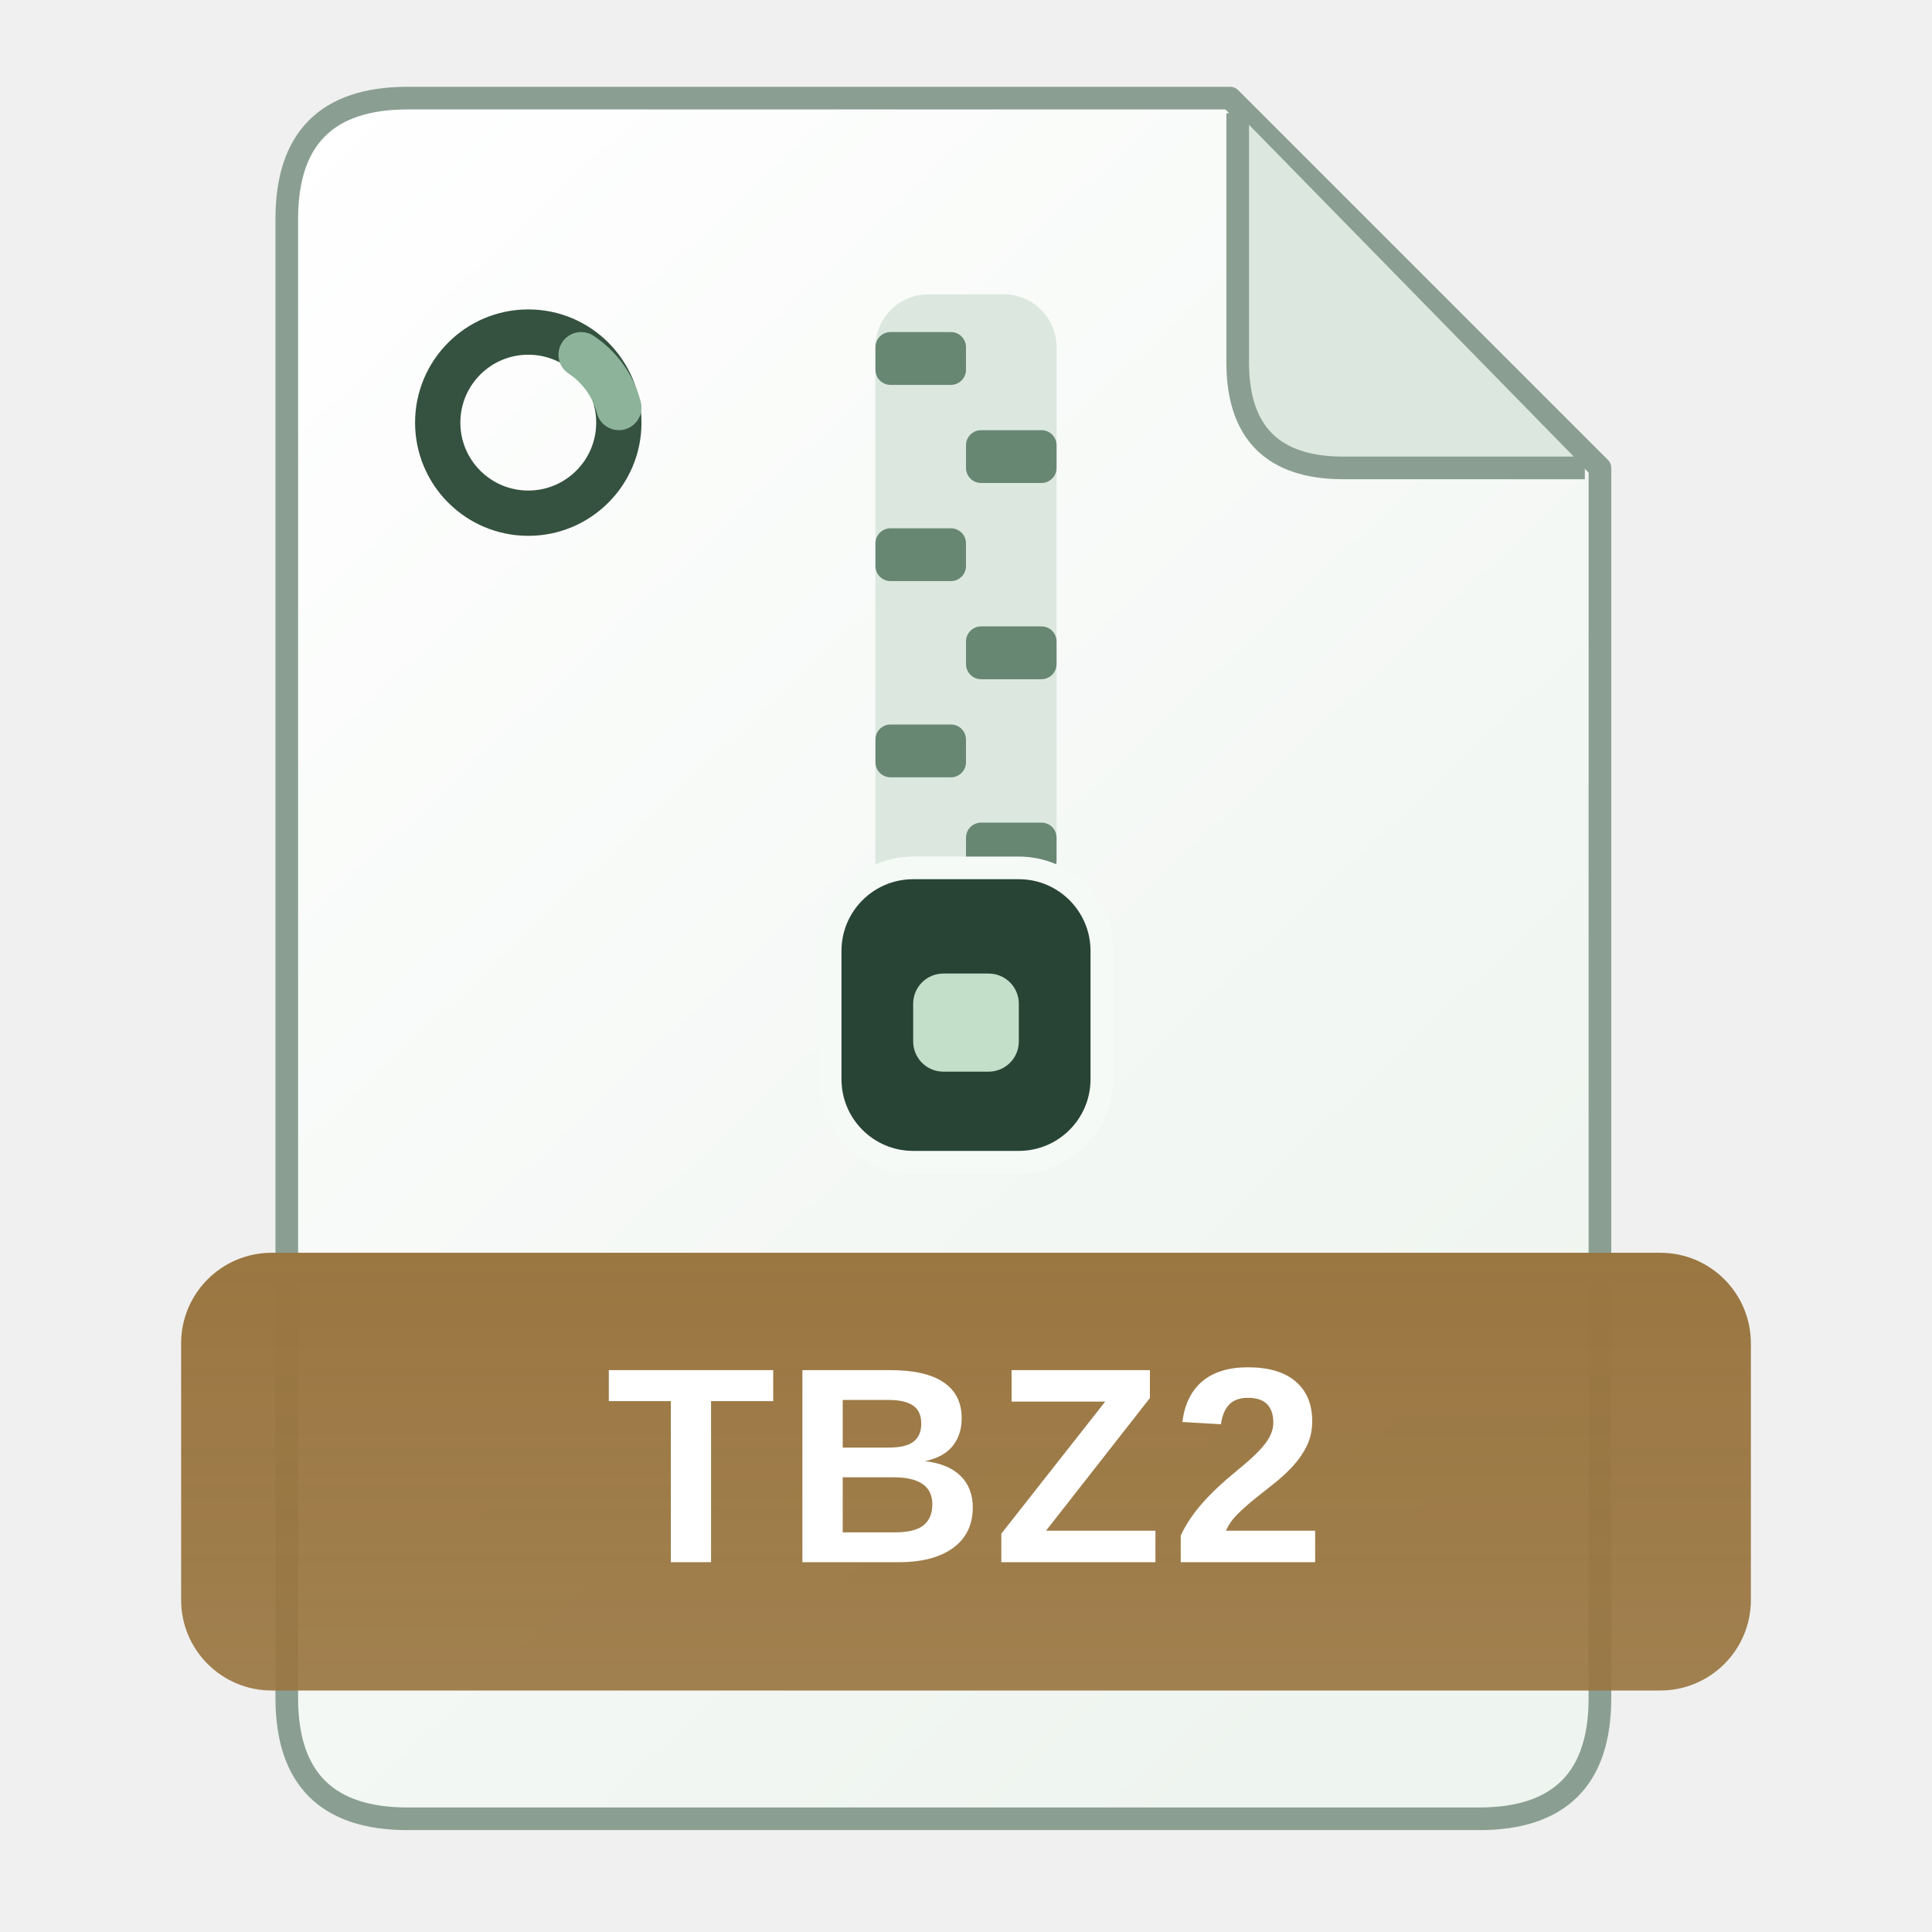
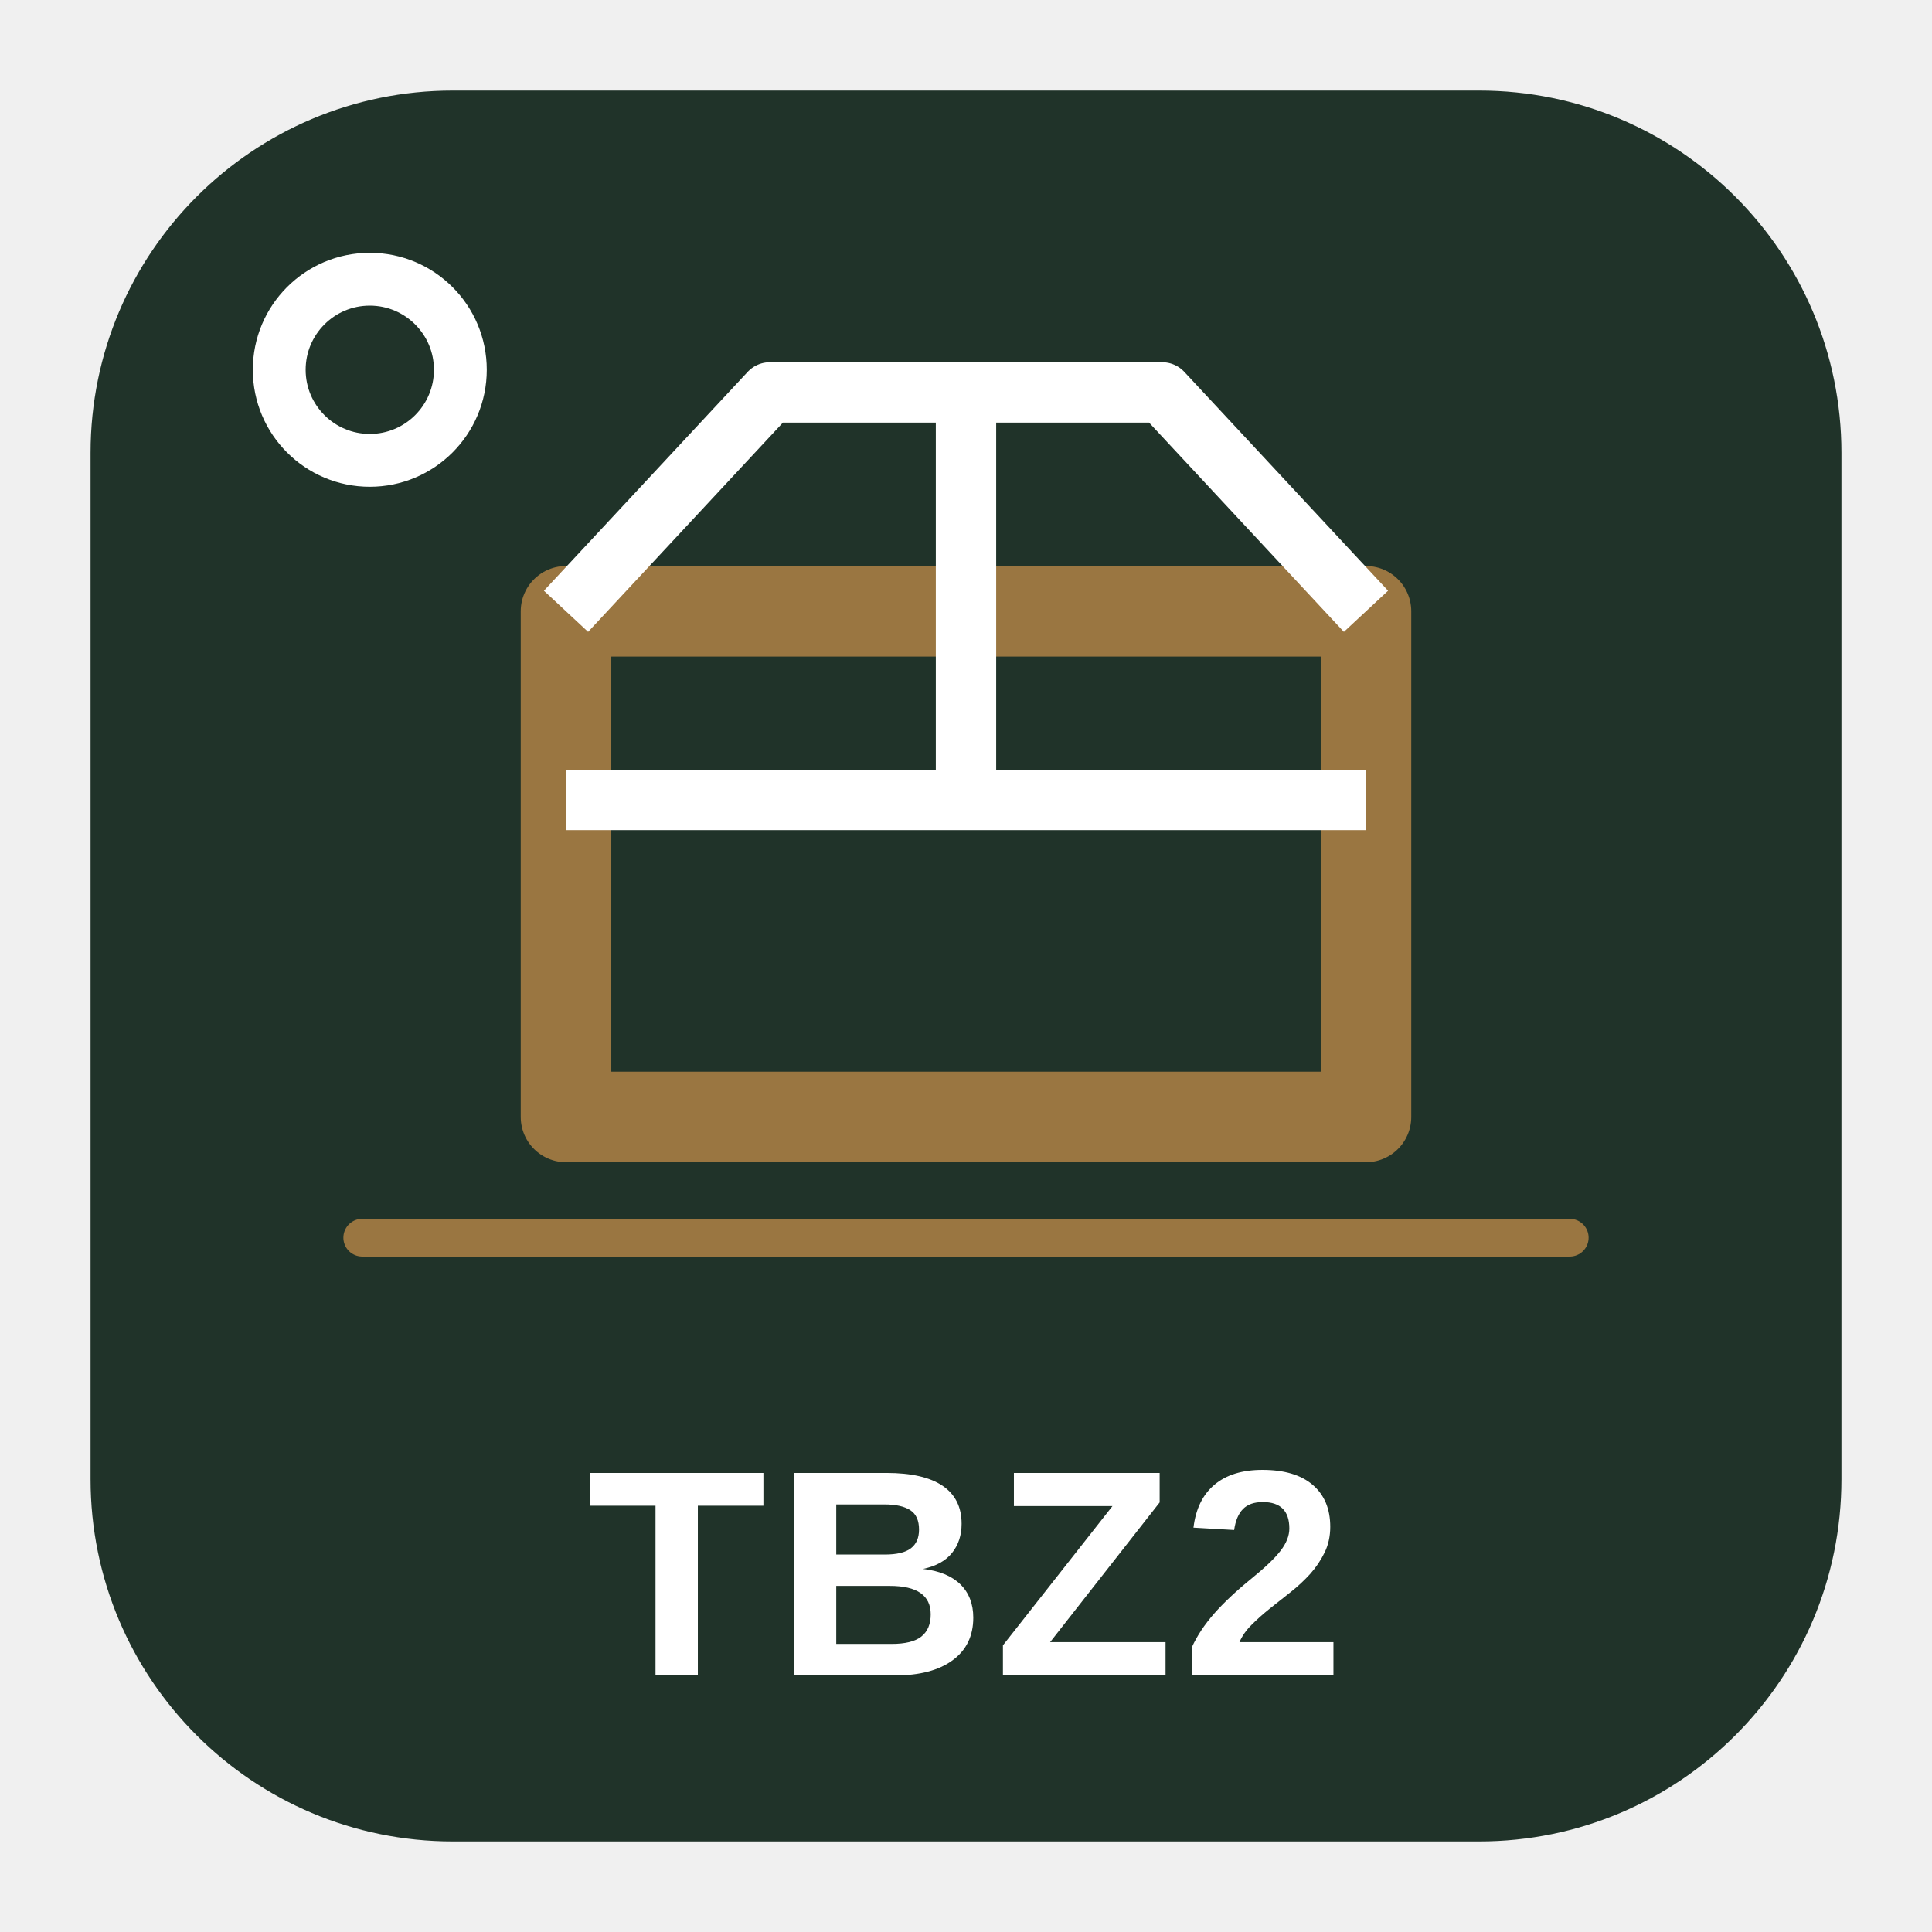
<svg xmlns="http://www.w3.org/2000/svg" width="256" height="256" viewBox="0 0 256 256">
-   <defs>
-     <linearGradient id="paper" x1="0" y1="0" x2=".7" y2="1">
-       <stop stop-color="#FFFFFF" />
-       <stop offset="1" stop-color="#EEF4EF" />
-     </linearGradient>
-     <linearGradient id="badge" x2="0" y2="1">
-       <stop stop-color="#9A7641" />
-       <stop offset="1" stop-color="#9A7641" stop-opacity=".92" />
-     </linearGradient>
-   </defs>
-   <path d="M54 13H163L212 62V225Q212 241 196 241H54Q38 241 38 225V29Q38 13 54 13Z" fill="url(#paper)" stroke="#8A9F91" stroke-width="3" stroke-linejoin="round" />
-   <path d="M164 15V48Q164 62 178 62H210" fill="#DCE8DF" stroke="#8A9F91" stroke-width="3" stroke-linejoin="round" />
-   <rect x="116" y="39" width="24" height="100" rx="7" fill="#DCE8DF" />
-   <rect x="116" y="44" width="12" height="7" rx="2" fill="#688773" />
-   <rect x="128" y="57" width="12" height="7" rx="2" fill="#688773" />
-   <rect x="116" y="70" width="12" height="7" rx="2" fill="#688773" />
-   <rect x="128" y="83" width="12" height="7" rx="2" fill="#688773" />
-   <rect x="116" y="96" width="12" height="7" rx="2" fill="#688773" />
-   <rect x="128" y="109" width="12" height="7" rx="2" fill="#688773" />
-   <rect x="110" y="115" width="36" height="39" rx="11" fill="#284435" stroke="#F6FAF7" stroke-width="3" />
-   <rect x="121" y="129" width="14" height="13" rx="4" fill="#C3DEC9" />
-   <circle cx="70" cy="56" r="12" fill="none" stroke="#35513F" stroke-width="6" />
-   <path d="M77 47a12 12 0 0 1 5 7" fill="none" stroke="#8DB49A" stroke-width="6" stroke-linecap="round" />
-   <rect x="24" y="166" width="208" height="58" rx="12" fill="url(#badge)" />
-   <text x="128" y="207" text-anchor="middle" font-family="Segoe UI,Arial,sans-serif" font-size="37" font-weight="700" letter-spacing="1" fill="#FFFFFF">TBZ2</text>
+   <rect x="12" y="12" width="232" height="232" rx="48" fill="#203329" />
+   <circle cx="49" cy="49" r="12" fill="none" stroke="#FFFFFF" stroke-width="7" />
+   <path d="M75 81h106v67H75z" fill="none" stroke="#9A7641" stroke-width="12" stroke-linejoin="round" />
+   <path d="m75 81 27-29h52l27 29m-53-29v54m-53 0h106" fill="none" stroke="#FFFFFF" stroke-width="8" stroke-linejoin="round" />
+   <path d="M48 164h160" stroke="#9A7641" stroke-width="5" stroke-linecap="round" />
+   <text x="128" y="222" text-anchor="middle" font-family="Segoe UI,Arial,sans-serif" font-size="39" font-weight="800" letter-spacing="1" fill="#FFFFFF">TBZ2</text>
</svg>
